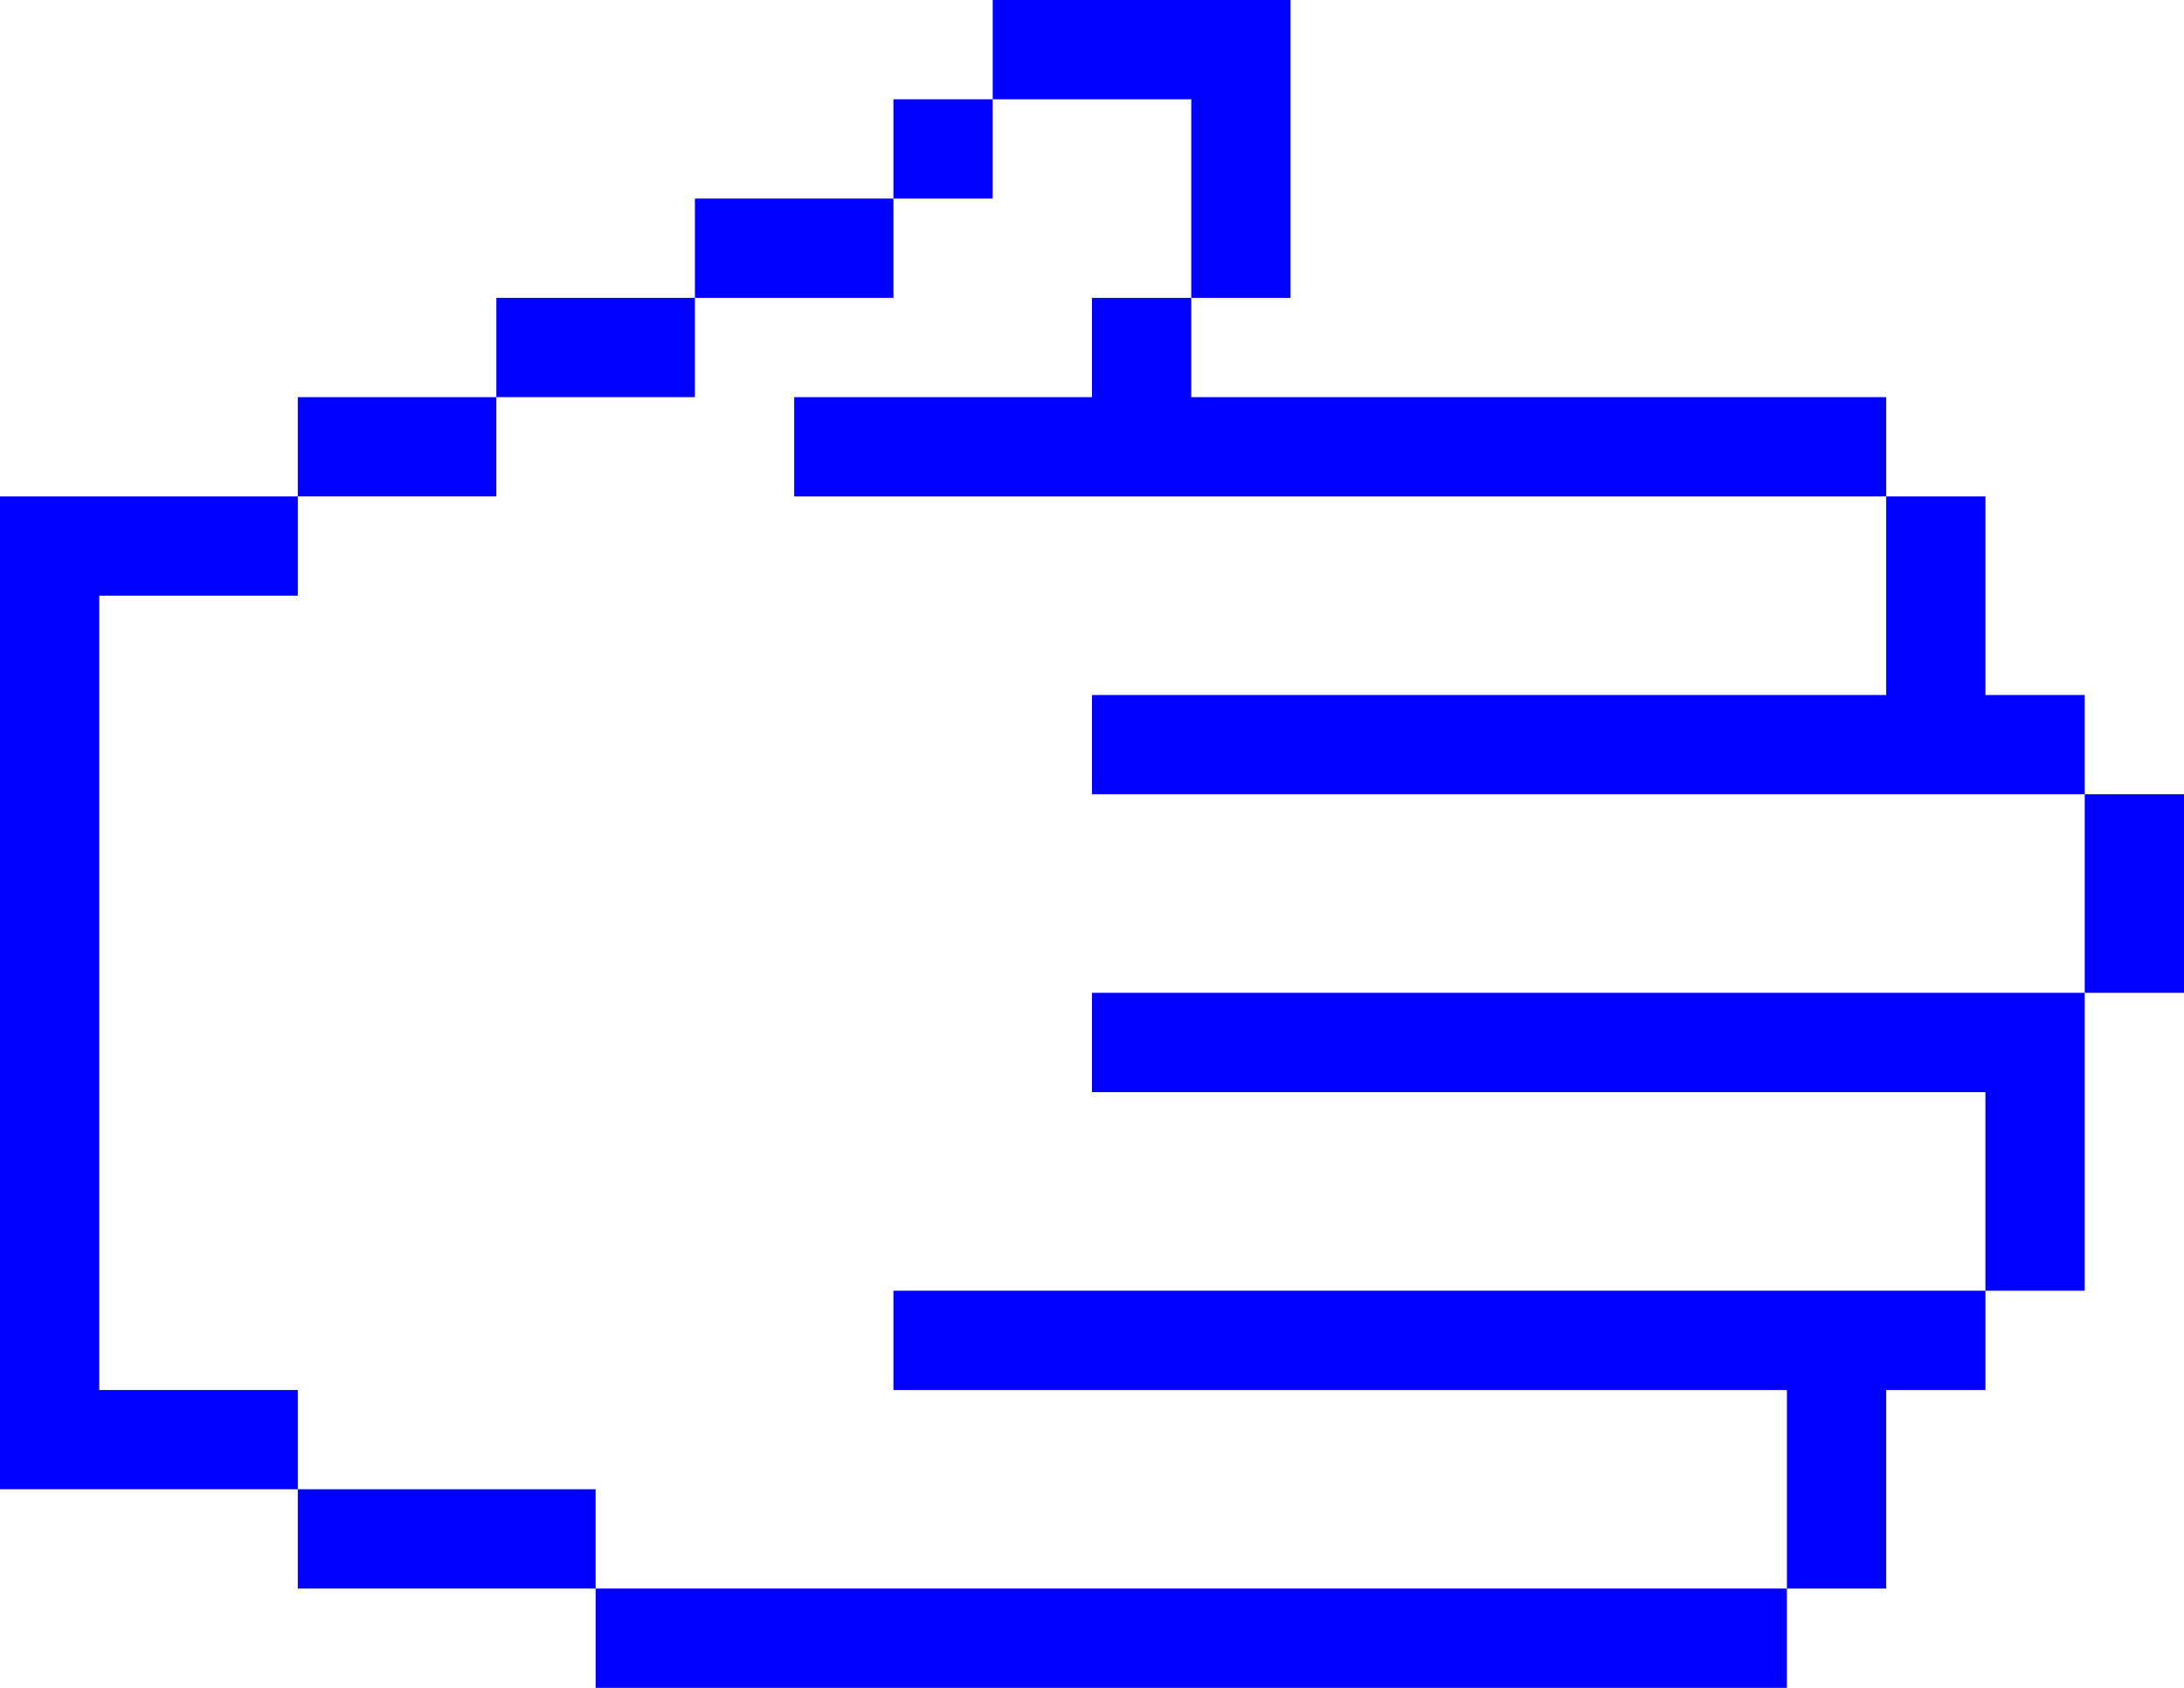
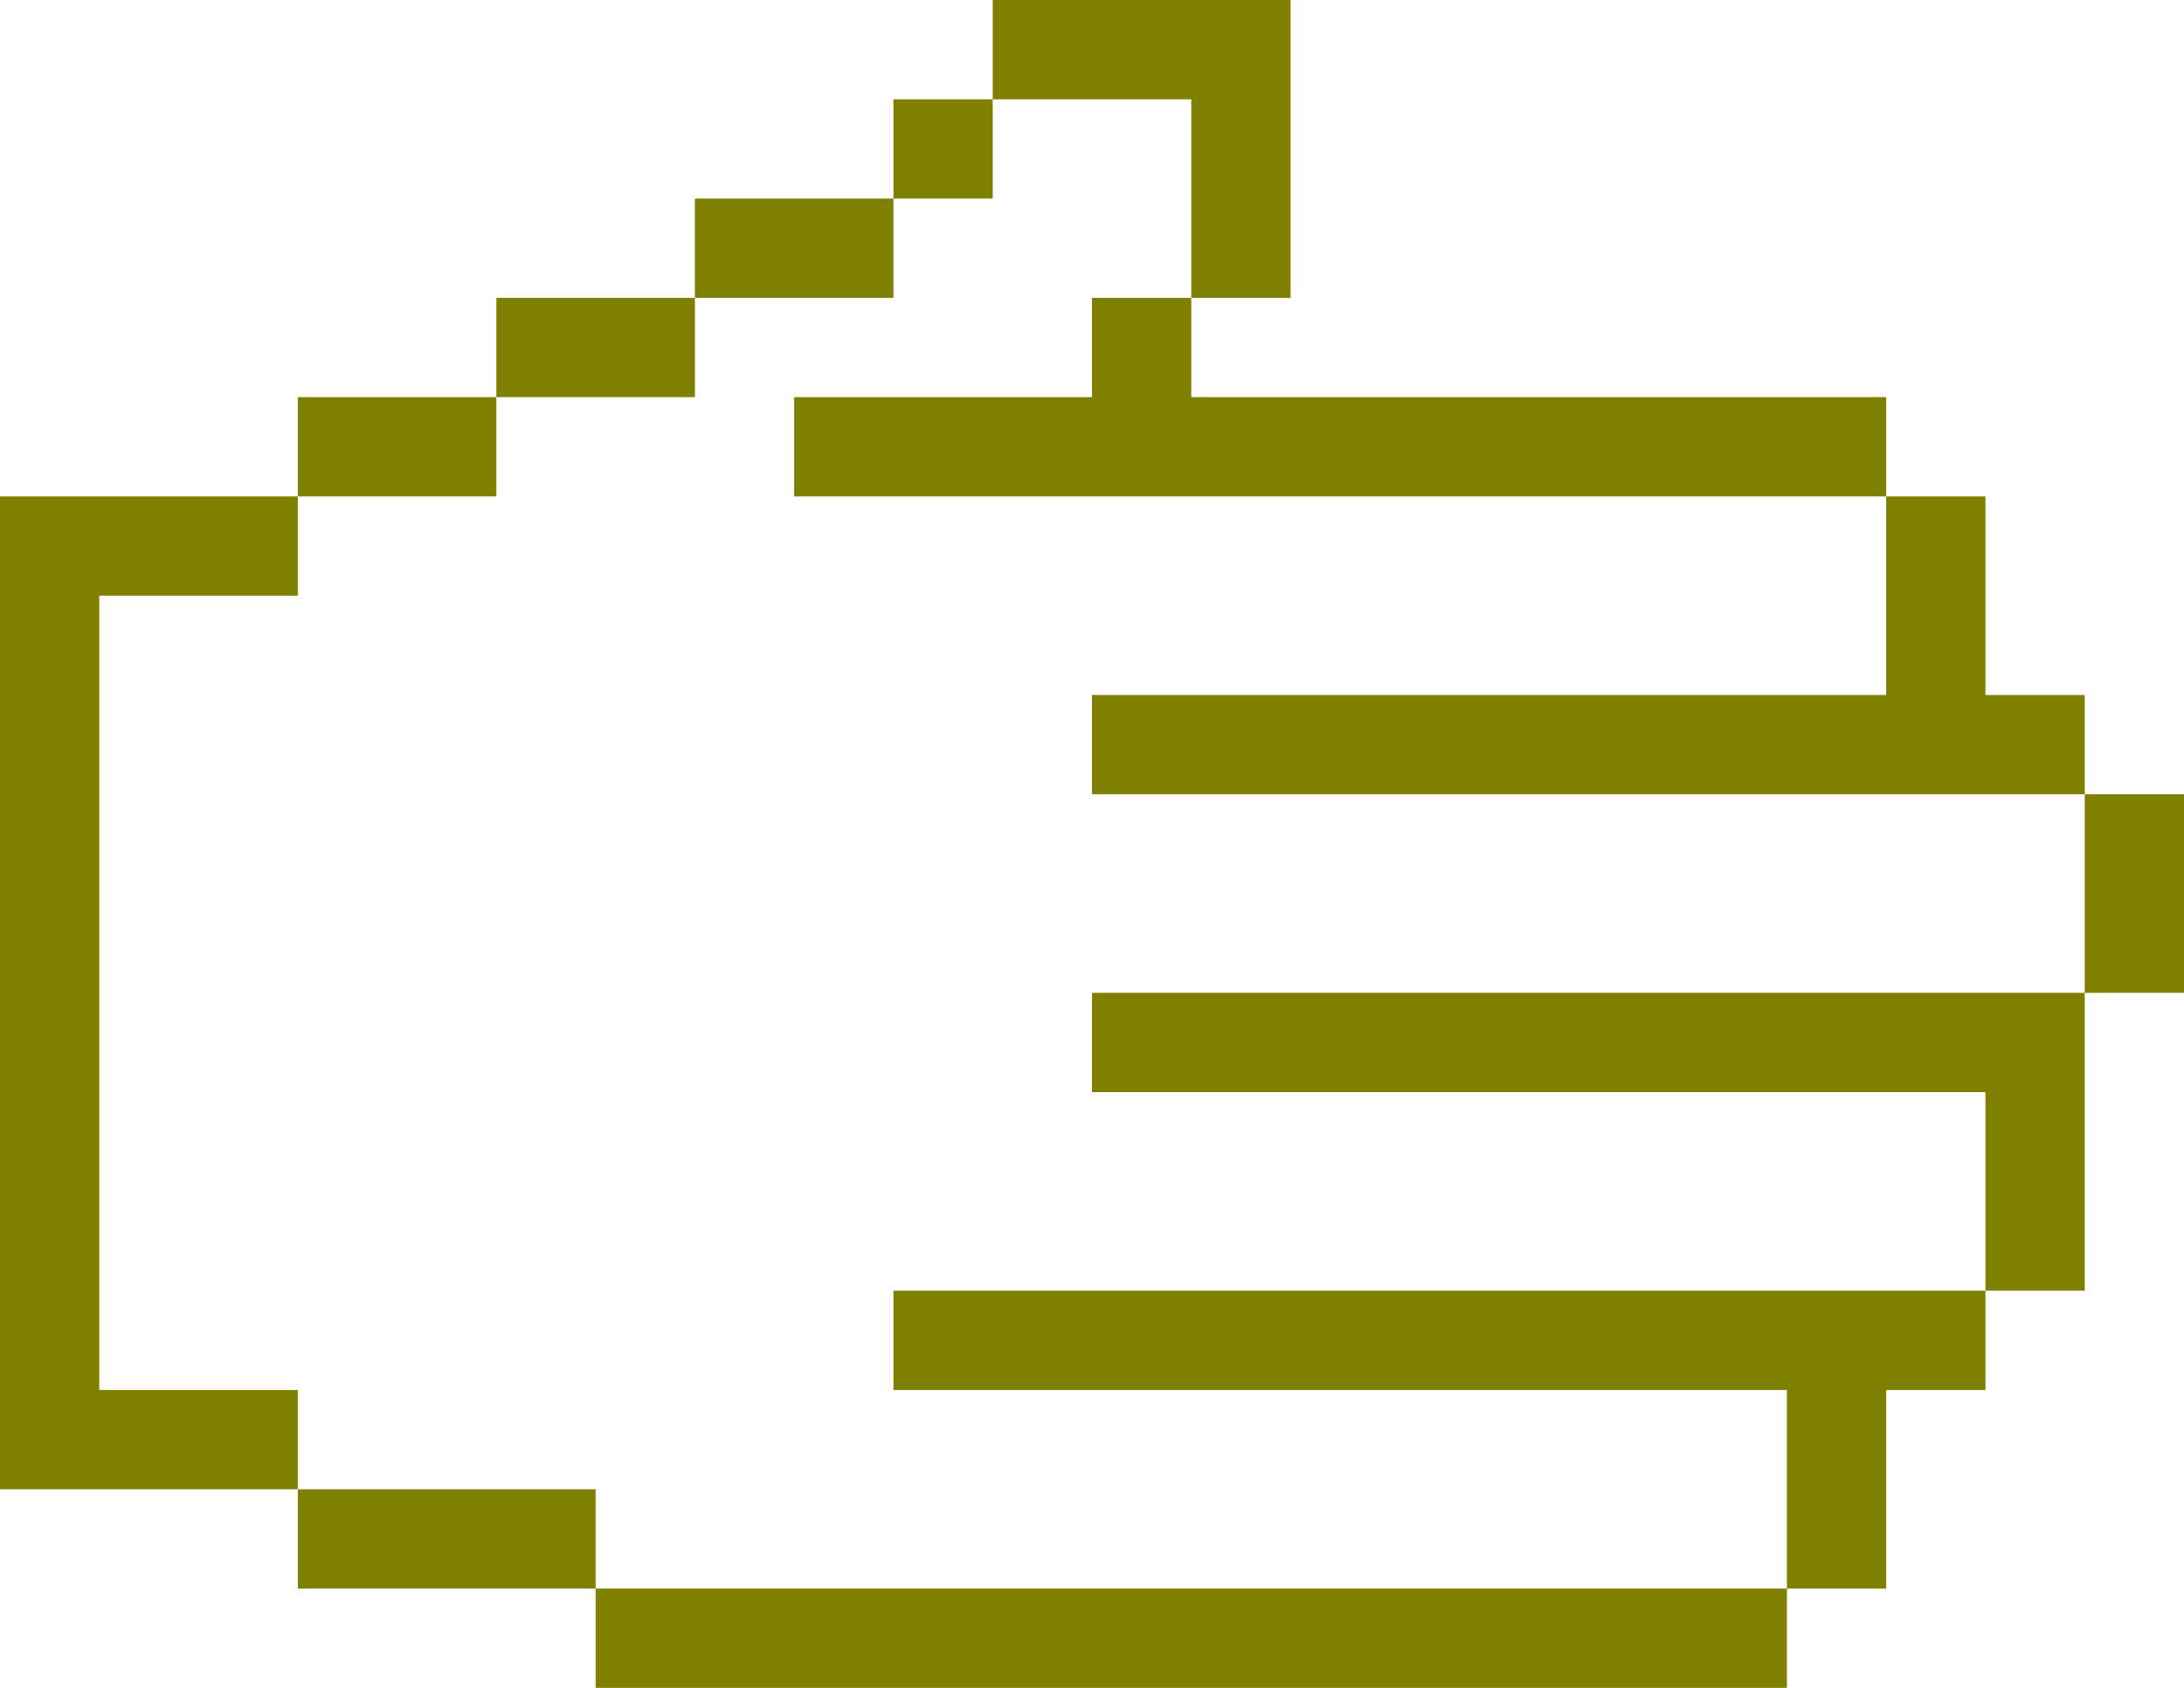
- <svg xmlns="http://www.w3.org/2000/svg" version="1.1" x="0px" y="0px" viewBox="0 0 66 51" style="fill:blue" enable-background="new 0 0 78 78" xml:space="preserve" id="svg2" width="66" height="51">
+ <svg xmlns="http://www.w3.org/2000/svg" version="1.1" x="0px" y="0px" viewBox="0 0 66 51" style="fill:olive" enable-background="new 0 0 78 78" xml:space="preserve" id="svg2" width="66" height="51">
  <defs id="defs38" />
  <g id="g8" transform="matrix(-1,0,0,1,72,-12)">
    <rect x="45" y="18" width="6" height="3" id="rect10" />
    <rect x="51" y="21" width="6" height="3" id="rect12" />
    <rect x="57" y="24" width="6" height="3" id="rect14" />
    <rect x="18" y="60" width="36" height="3" id="rect16" />
    <rect x="6" y="36" width="3" height="6" id="rect18" />
    <rect x="42" y="15" width="3" height="3" id="rect20" />
    <path d="m 48,24 c -3,0 -6,0 -9,0 l 0,-3 -3,0 0,3 -21,0 0,3 c 11,0 22,0 33,0 l 0,-3 z" id="path22" />
    <rect x="54" y="57" width="9" height="3" id="rect24" />
    <path d="m 45,54 0,-3 c -11,0 -22,0 -33,0 l 0,3 3,0 c 0,2 0,4 0,6 l 3,0 c 0,-2 0,-4 0,-6 9,0 18,0 27,0 z" id="path26" />
    <path d="m 69,27 -6,0 0,3 6,0 0,24 -6,0 0,3 9,0 c 0,-10 0,-20 0,-30 l -3,0 z" id="path28" />
    <path d="m 39,33 c -8,0 -16,0 -24,0 l 0,-6 -3,0 0,6 -3,0 0,3 c 10,0 20,0 30,0 l 0,-3 z" id="path30" />
    <path d="m 39,45 0,-3 c -10,0 -20,0 -30,0 0,3 0,6 0,9 l 3,0 0,-6 27,0 z" id="path32" />
    <path d="m 42,15 0,-3 c -3,0 -6,0 -9,0 l 0,9 3,0 0,-6 6,0 z" id="path34" />
  </g>
</svg>
